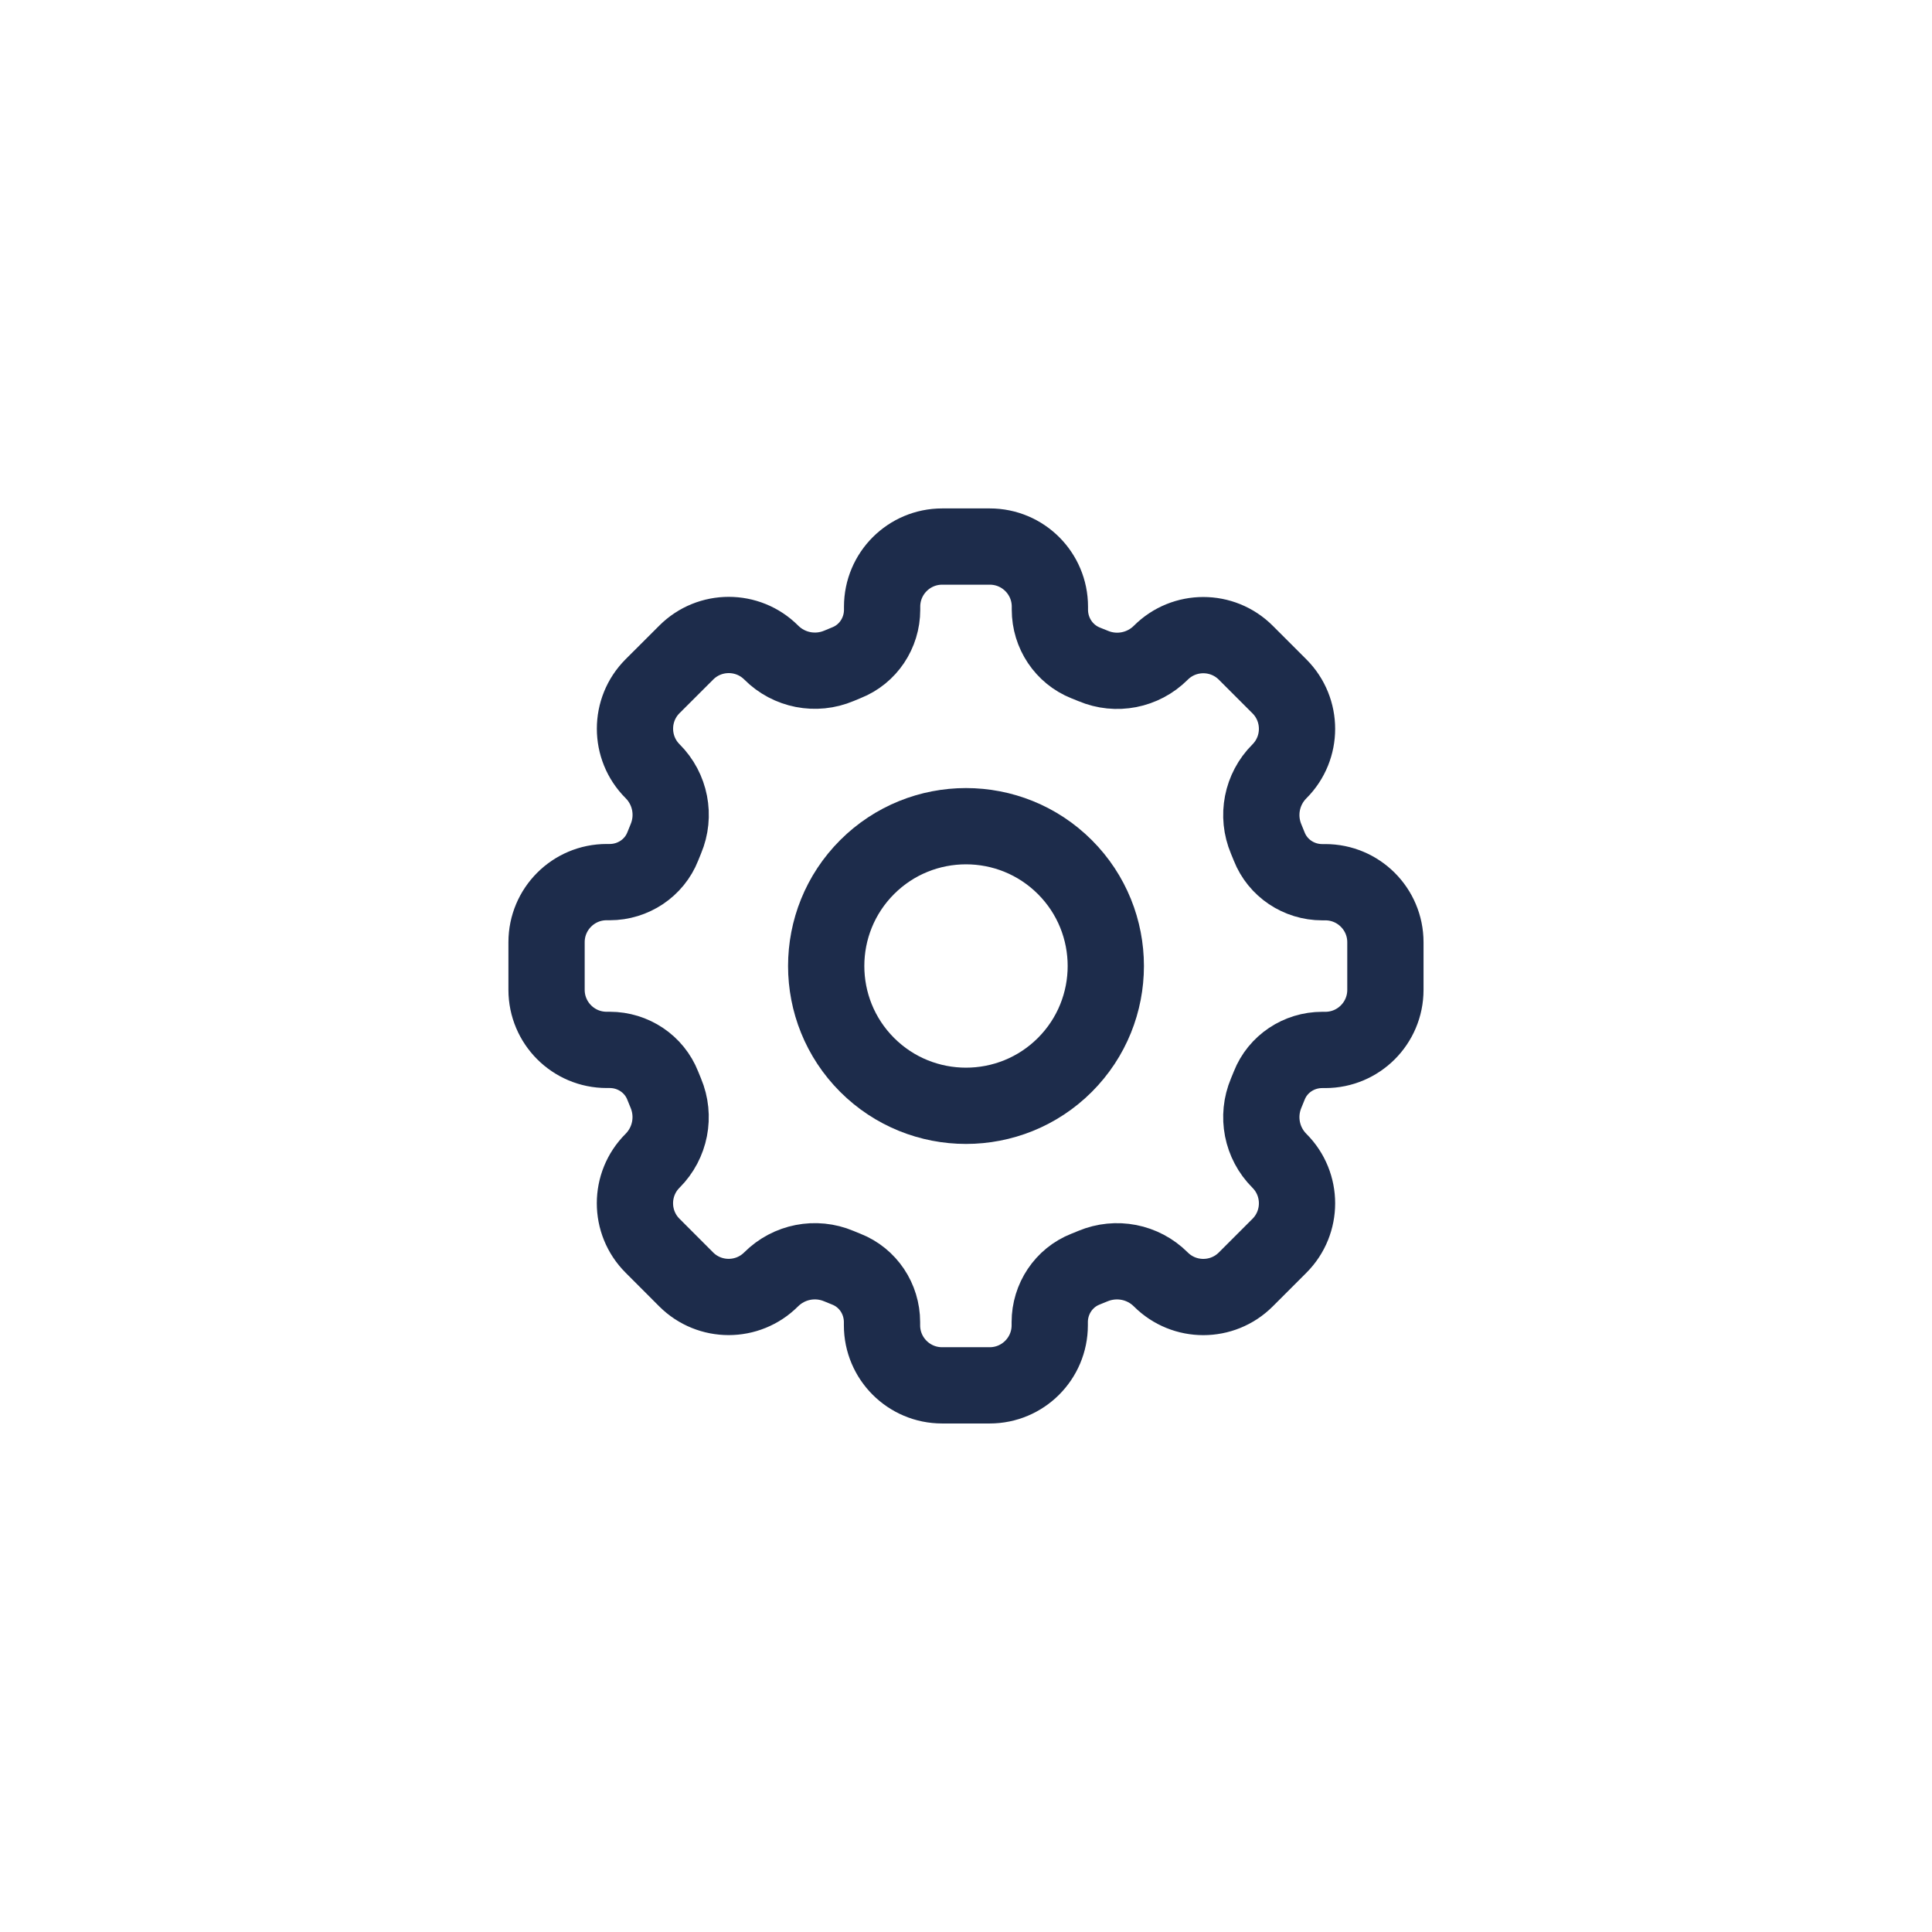
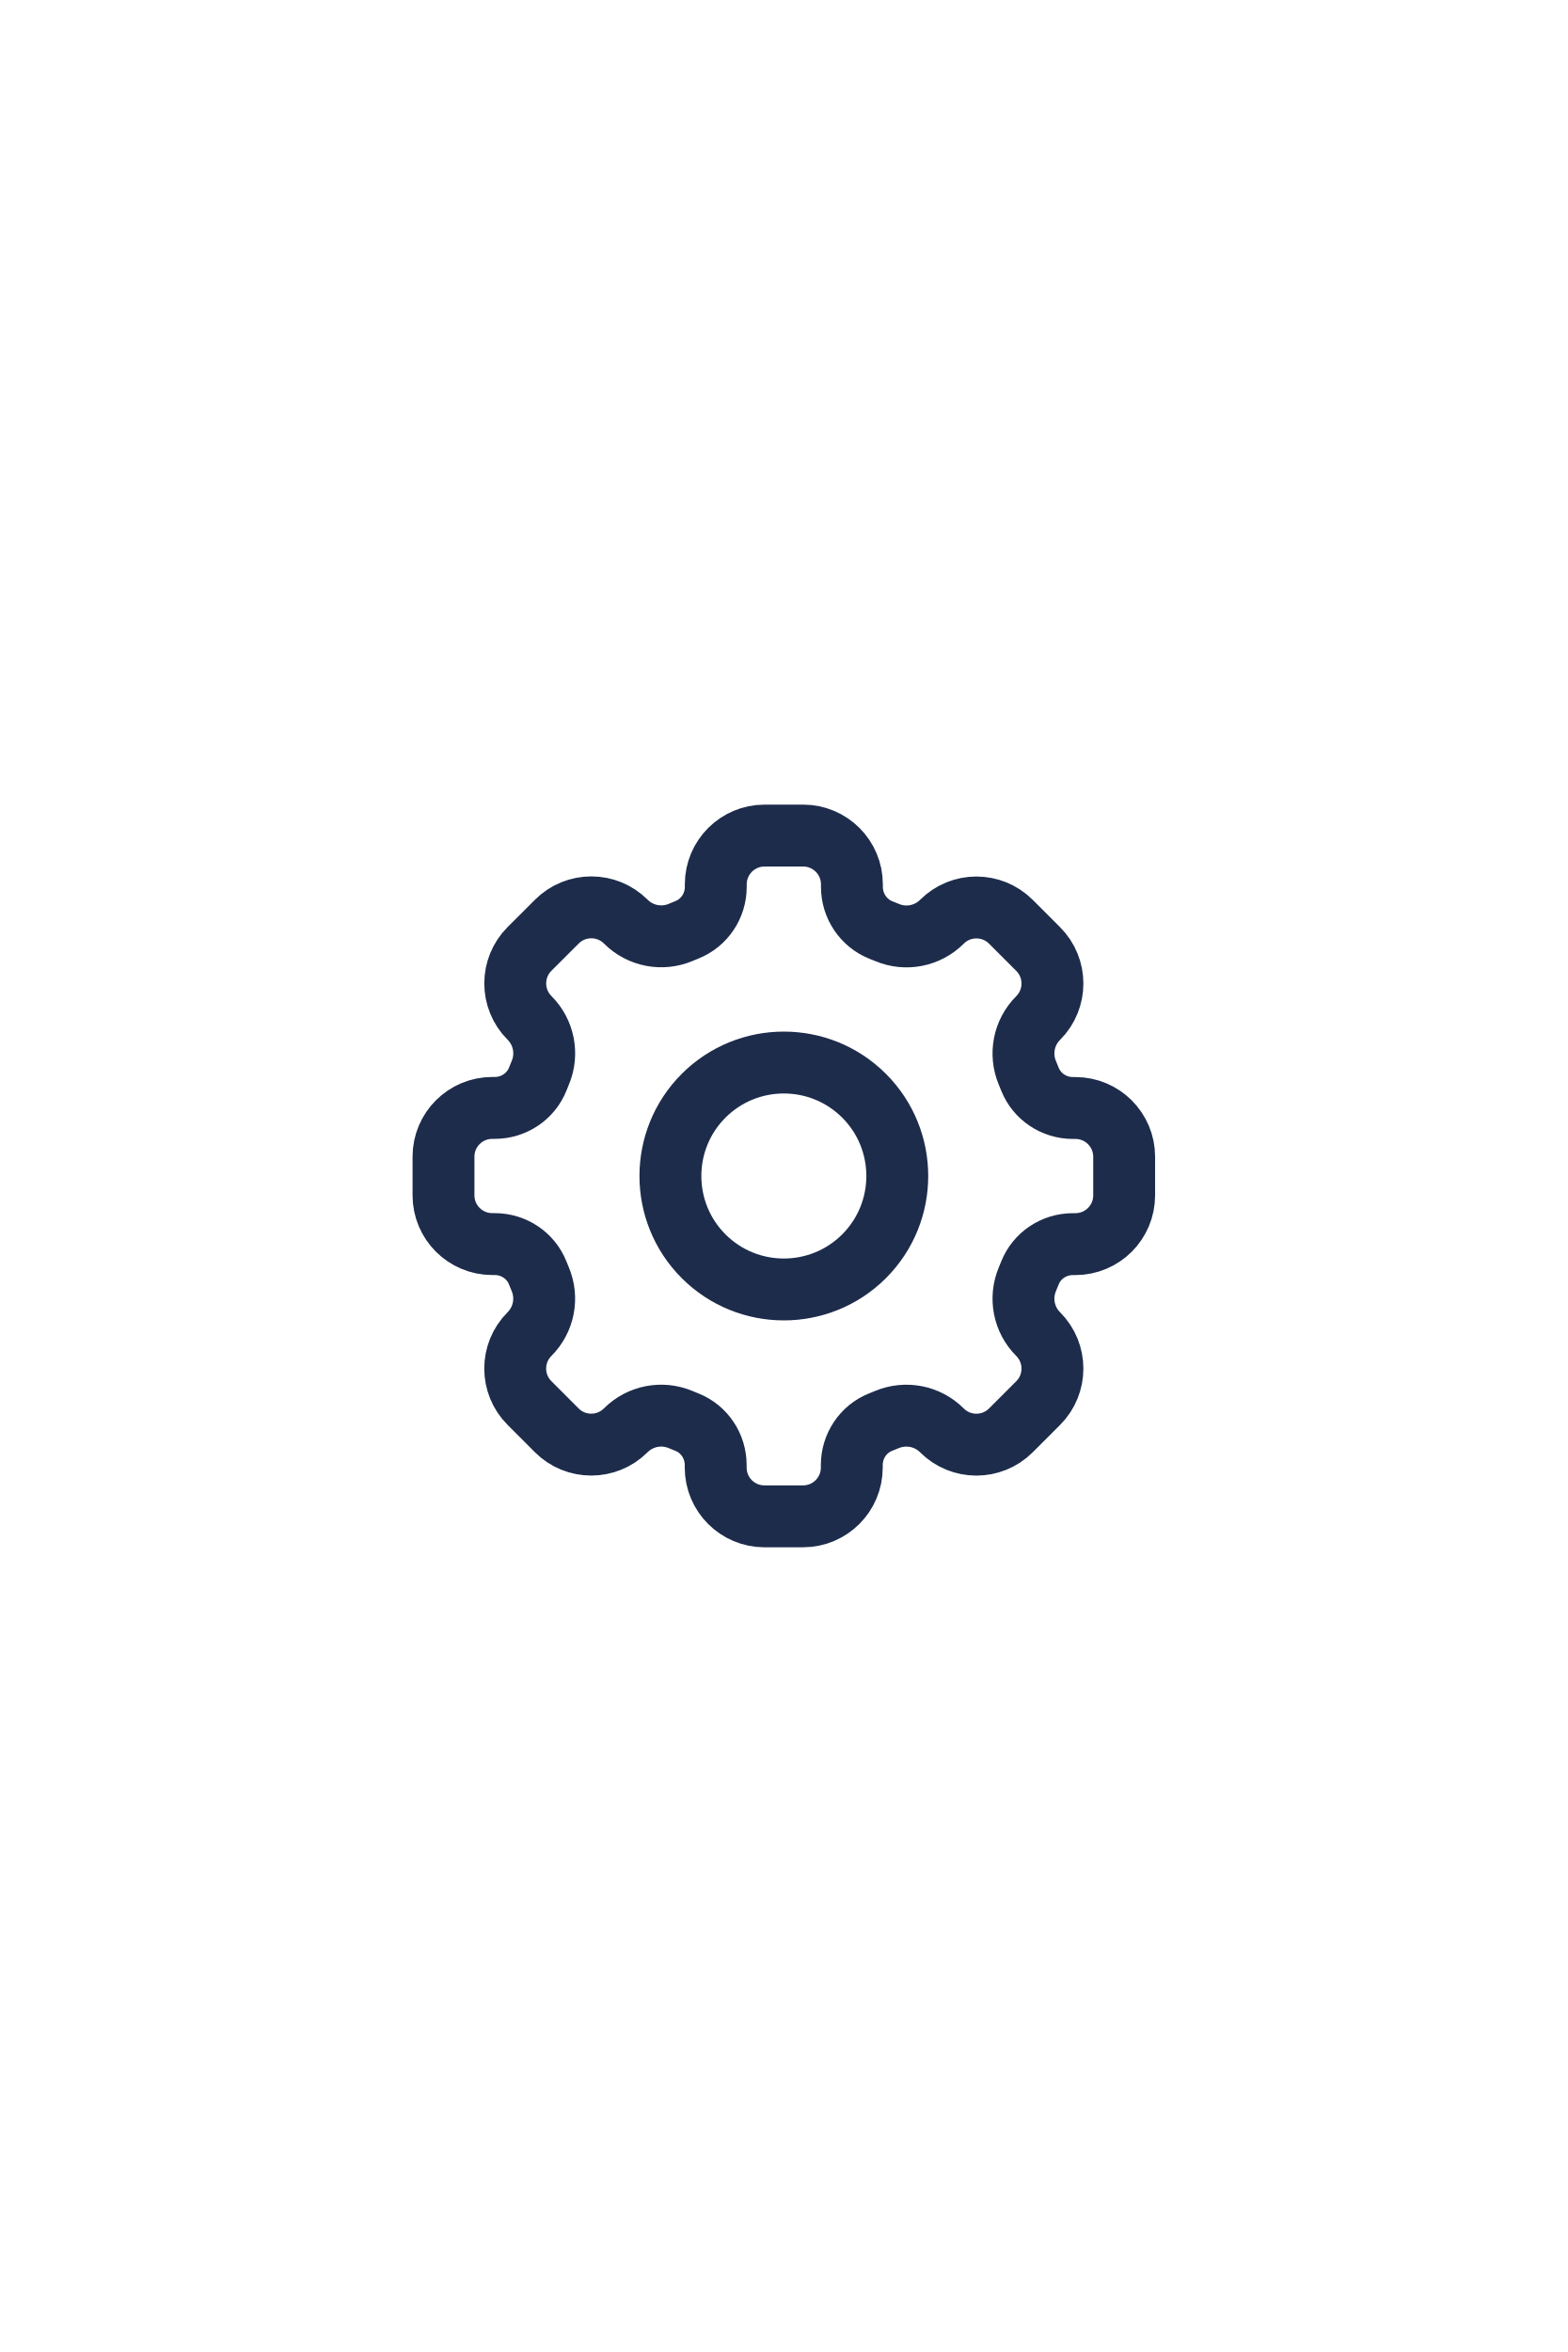
- <svg xmlns="http://www.w3.org/2000/svg" width="60" height="60" viewBox="0 0 38 38" fill="none">
+ <svg xmlns="http://www.w3.org/2000/svg" width="40" height="60" viewBox="0 0 38 38" fill="none">
  <path d="M20.945 17.055C22.018 18.129 22.018 19.871 20.945 20.945C19.871 22.018 18.129 22.018 17.055 20.945C15.982 19.871 15.982 18.129 17.055 17.055C18.129 15.982 19.871 15.982 20.945 17.055" stroke="#1D2C4B" stroke-width="1.5" stroke-linecap="round" stroke-linejoin="round" />
  <path fill-rule="evenodd" clip-rule="evenodd" d="M22.832 25.165V25.165C23.293 25.626 24.042 25.626 24.503 25.165L25.165 24.503C25.626 24.042 25.626 23.293 25.165 22.832V22.832C24.814 22.482 24.712 21.956 24.904 21.5C24.924 21.451 24.945 21.403 24.964 21.353C25.132 20.926 25.548 20.651 26.006 20.651H26.067C26.72 20.651 27.249 20.122 27.249 19.469V18.533C27.249 17.881 26.72 17.352 26.067 17.352H26.006C25.548 17.352 25.132 17.076 24.964 16.65C24.945 16.6 24.924 16.552 24.904 16.503C24.712 16.047 24.814 15.521 25.165 15.171V15.171C25.626 14.71 25.626 13.961 25.165 13.5L24.503 12.838C24.042 12.377 23.293 12.377 22.832 12.838V12.838C22.482 13.188 21.956 13.291 21.5 13.098C21.451 13.078 21.403 13.058 21.353 13.039C20.926 12.868 20.65 12.451 20.65 11.993V11.932C20.65 11.279 20.121 10.75 19.468 10.75H18.532C17.879 10.75 17.35 11.279 17.35 11.932V11.993C17.35 12.451 17.074 12.867 16.648 13.035C16.598 13.055 16.55 13.075 16.501 13.096C16.045 13.288 15.519 13.186 15.169 12.835V12.835C14.708 12.374 13.959 12.374 13.498 12.835L12.835 13.497C12.374 13.958 12.374 14.707 12.835 15.168V15.168C13.186 15.518 13.288 16.044 13.096 16.5C13.075 16.55 13.055 16.598 13.036 16.648C12.868 17.074 12.451 17.35 11.993 17.35H11.932C11.279 17.35 10.75 17.879 10.75 18.532V19.468C10.75 20.121 11.279 20.65 11.932 20.65H11.993C12.451 20.65 12.867 20.926 13.035 21.352C13.055 21.402 13.075 21.45 13.095 21.499C13.287 21.955 13.185 22.481 12.835 22.831V22.831C12.373 23.292 12.373 24.041 12.835 24.502L13.496 25.164C13.957 25.625 14.706 25.625 15.167 25.164V25.164C15.518 24.814 16.043 24.711 16.499 24.903C16.548 24.924 16.596 24.944 16.646 24.963C17.073 25.131 17.348 25.547 17.348 26.005V26.067C17.348 26.719 17.877 27.248 18.53 27.248H19.466C20.118 27.248 20.647 26.719 20.647 26.067V26.005C20.647 25.547 20.923 25.131 21.349 24.963C21.399 24.944 21.448 24.924 21.496 24.903C21.955 24.712 22.481 24.814 22.832 25.165V25.165Z" stroke="#1D2C4B" stroke-width="1.5" stroke-linecap="round" stroke-linejoin="round" />
</svg>
